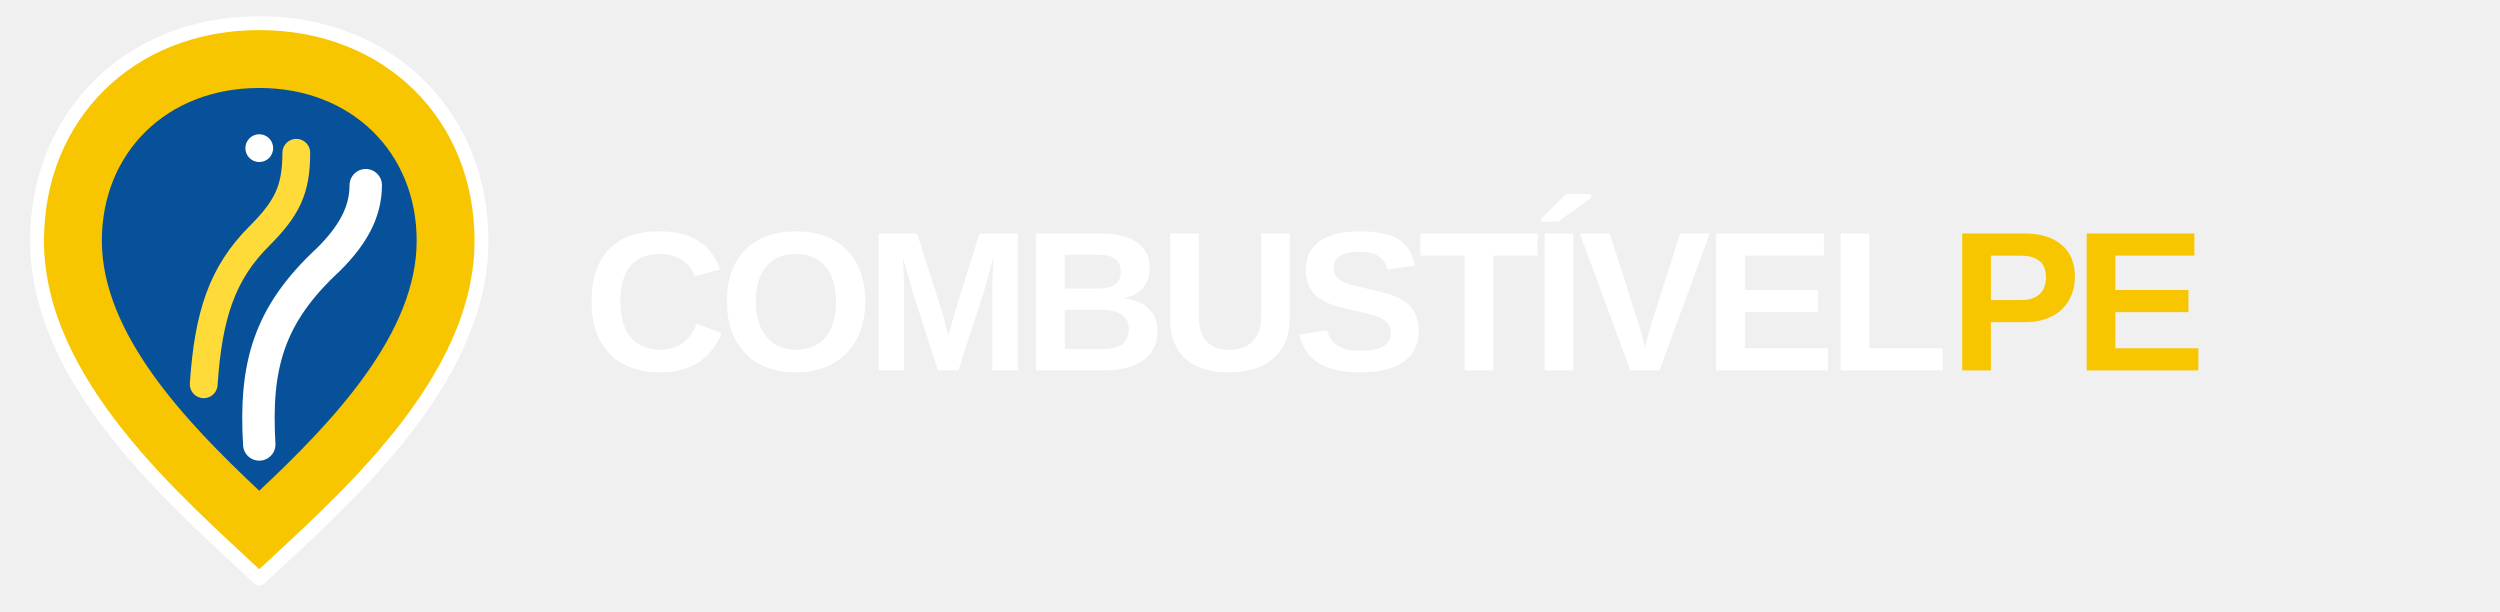
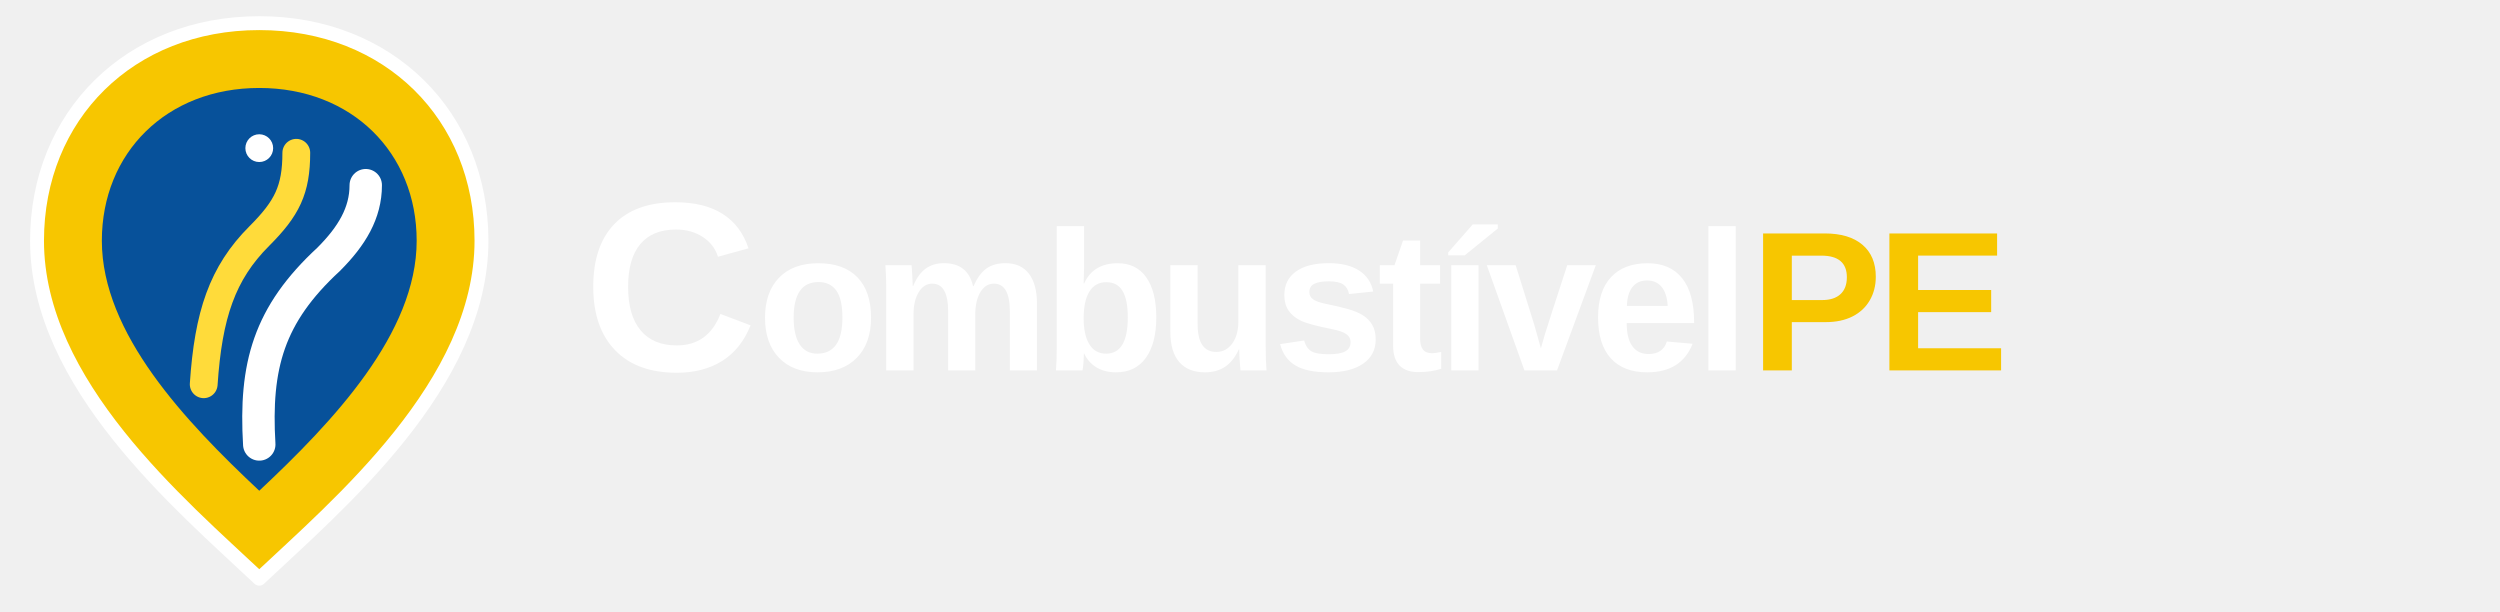
<svg xmlns="http://www.w3.org/2000/svg" width="540" height="132" viewBox="0 0 540 132" role="img" aria-label="Combustível PE">
  <g id="simbolo">
    <path fill="#f7c600" stroke="#ffffff" stroke-width="3" stroke-linejoin="round" d="M56 5C28 5 8 25 8 52c0 31 31 57 48 73 17-16 48-42 48-73C104 25 84 5 56 5Z" />
    <path fill="#07519a" d="M56 19c-20 0-34 14-34 33 0 20 18 39 34 54 16-15 34-34 34-54 0-19-14-33-34-33Z" />
    <path d="M56 96c-1-17 2-28 15-40 5-5 8-10 8-16" fill="none" stroke="#fff" stroke-width="7" stroke-linecap="round" />
    <path d="M44 83c1-15 4-24 12-32 6-6 8-10 8-18" fill="none" stroke="#ffdb3a" stroke-width="6" stroke-linecap="round" />
    <circle cx="56" cy="32" r="3" fill="#fff" />
  </g>
  <g id="wordmark" font-family="Manrope, Arial, sans-serif" font-weight="800">
-     <text x="126" y="80" fill="#fff" font-size="43" letter-spacing="-1.8">COMBUSTÍVEL<tspan fill="#f7c600"> PE</tspan>
+     <text x="126" y="80" fill="#fff" font-size="43" letter-spacing="-1.4">
+       <tspan font-size="52">C</tspan>ombustível<tspan fill="#f7c600"> PE</tspan>
    </text>
  </g>
</svg>
